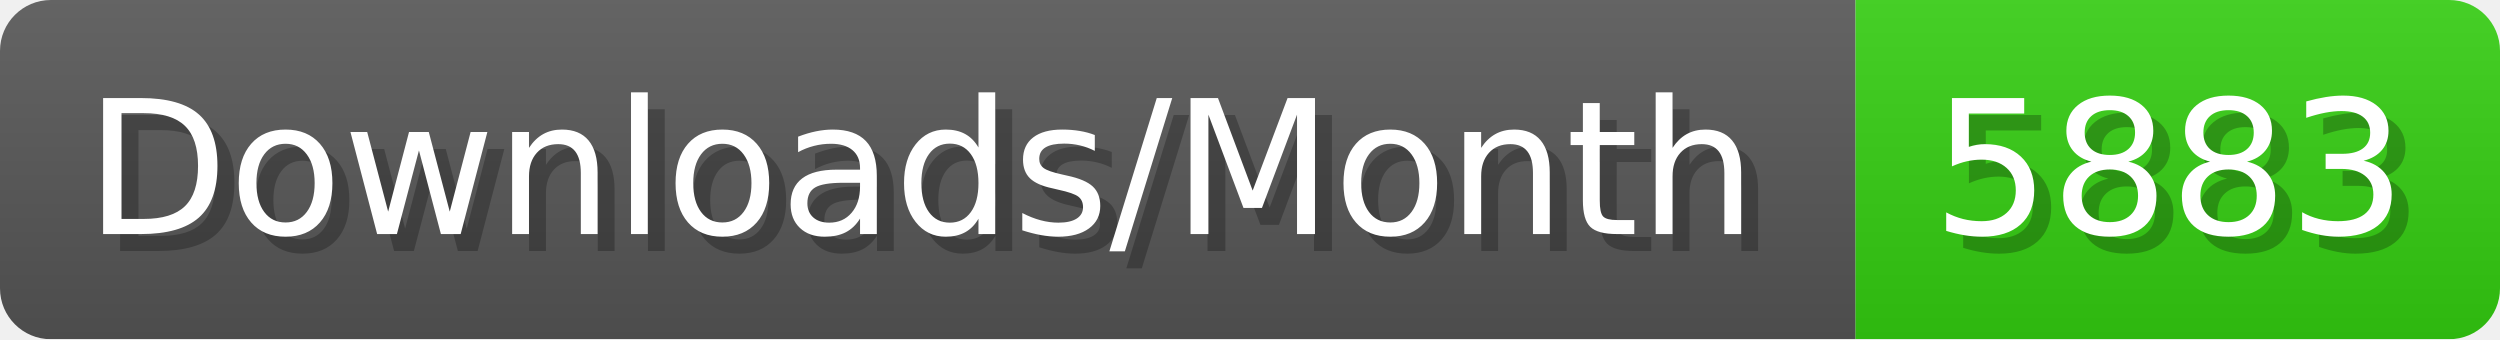
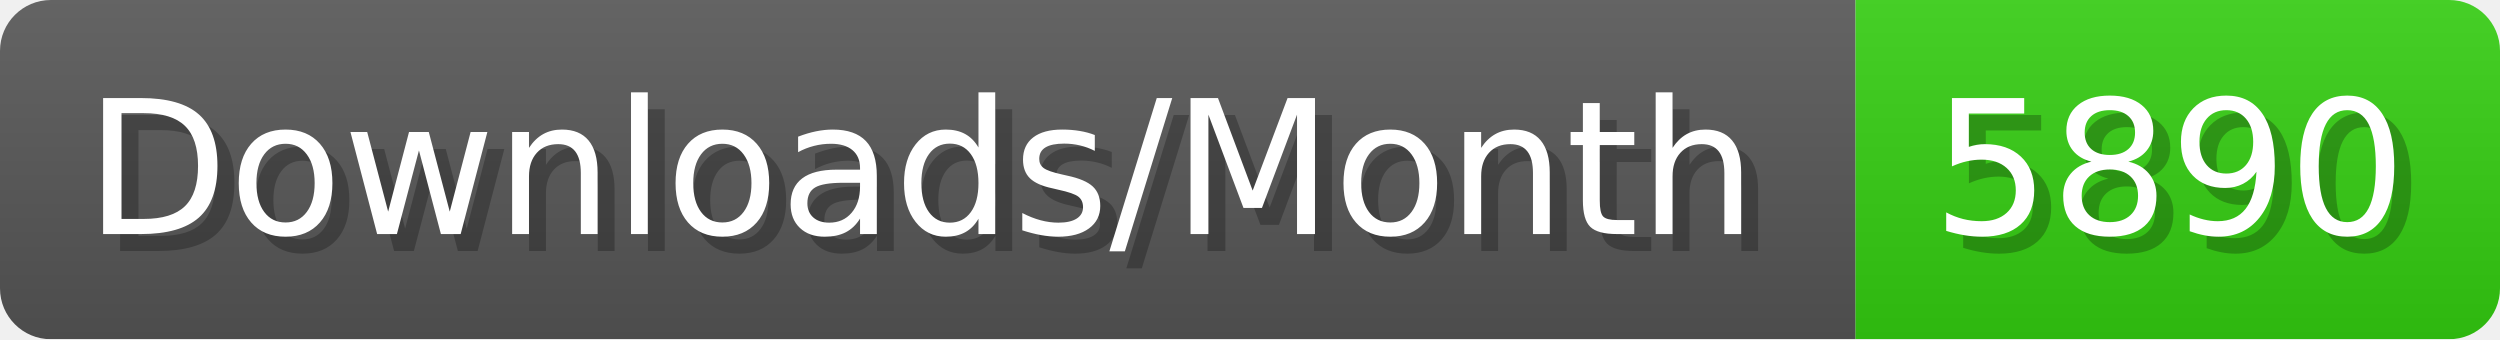
- <svg xmlns="http://www.w3.org/2000/svg" width="147.4" height="20" viewBox="0 0 1474 200" role="img" aria-label="Downloads/Month: 5883">
+ <svg xmlns="http://www.w3.org/2000/svg" width="147.4" height="20" viewBox="0 0 1474 200" role="img" aria-label="Downloads/Month: 5890">
  <linearGradient id="YlXUI" x2="0" y2="100%">
    <stop offset="0" stop-opacity=".1" stop-color="#EEE" />
    <stop offset="1" stop-opacity=".1" />
  </linearGradient>
  <mask id="JHhop">
    <rect width="1474" height="200" rx="30" fill="#FFF" />
  </mask>
  <g mask="url(#JHhop)">
    <rect width="1094" height="200" fill="#555" />
    <rect width="380" height="200" fill="#3C1" x="1094" />
    <rect width="1474" height="200" fill="url(#YlXUI)" />
  </g>
  <g aria-hidden="true" fill="#fff" text-anchor="start" font-family="Verdana,DejaVu Sans,sans-serif" font-size="110">
    <text x="60" y="148" textLength="994" fill="#000" opacity="0.25">Downloads/Month</text>
    <text x="50" y="138" textLength="994">Downloads/Month</text>
-     <text x="1149" y="148" textLength="280" fill="#000" opacity="0.25">5883</text>
-     <text x="1139" y="138" textLength="280">5883</text>
+     <text x="1149" y="148" textLength="280" fill="#000" opacity="0.25">5890</text>
+     <text x="1139" y="138" textLength="280">5890</text>
  </g>
</svg>
